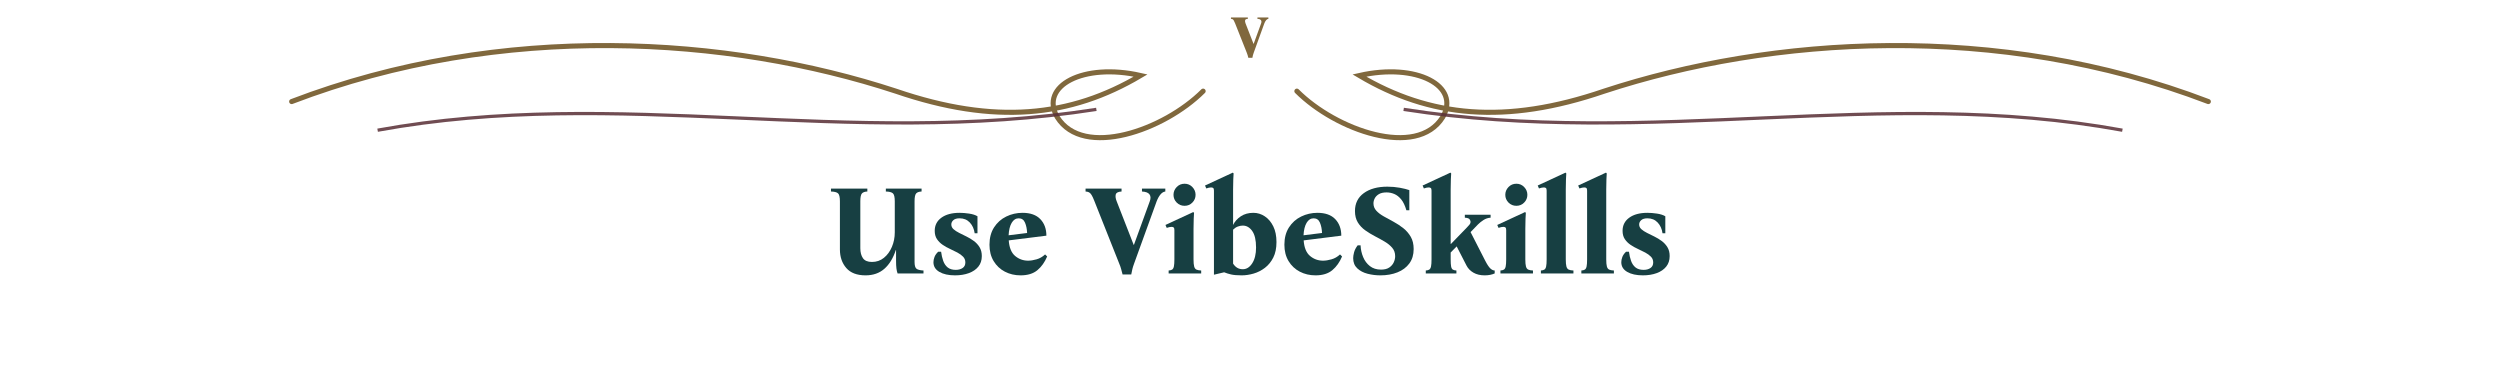
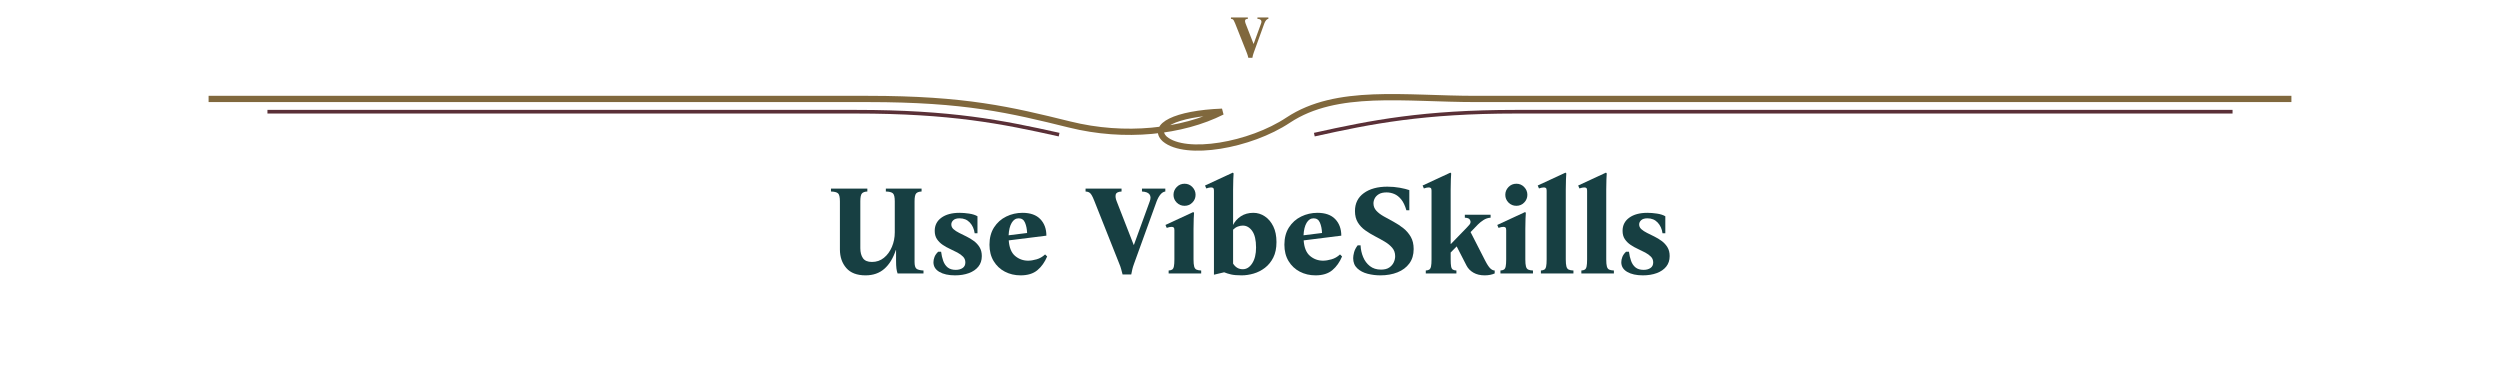
<svg xmlns="http://www.w3.org/2000/svg" viewBox="0 0 960 140" role="img" aria-labelledby="title">
  <path d="M295 -8Q288 18 283.5 35.5Q279 53 268 79L75 565Q62 599 52.0 615.0Q42 631 31.5 636.0Q21 641 5 642V665H287V642Q247 640 241.5 618.5Q236 597 249 565L382 224H384L508 565Q521 599 506.0 619.5Q491 640 447 642V665H630V642Q610 640 592.5 619.5Q575 599 562 565L386 79Q376 52 372.0 35.0Q368 18 363 -8Z" fill="#80683D" transform="translate(472.571 22.000) scale(0.023 -0.023)" />
-   <path d="M112 39 C193 8 280 14 344 35 C382 48 411 45 438 29 C416 24 399 33 406 45 C416 61 447 50 462 35" fill="none" stroke="#80683D" stroke-width="1.95" stroke-linecap="round" />
-   <path d="M848 39 C767 8 680 14 616 35 C578 48 549 45 522 29 C544 24 561 33 554 45 C544 61 513 50 498 35" fill="none" stroke="#80683D" stroke-width="1.95" stroke-linecap="round" />
-   <path d="M145 50 C238 33 325 57 421 42" fill="none" stroke="#5A3037" stroke-opacity="0.86" stroke-width="1.25" />
-   <path d="M815 50 C722 33 635 57 539 42" fill="none" stroke="#5A3037" stroke-opacity="0.86" stroke-width="1.25" />
+   <path d="M81.3 38 H333.3 C370.7 38 388 42.2 410.7 47.8 C432 53.1 454 50.6 469.3 42.9 C451.3 43.6 442 48.5 447.3 53.4 C455.3 60.1 480 55.9 494.7 46.1 C513.3 33.8 539.3 38 566.7 38 H878.7" fill="none" stroke="#80683D" stroke-width="2.4" stroke-linecap="square" />
+   <path d="M102.7 42.9 H328.7 C365.3 42.9 384.7 46.8 406.7 51.7" fill="none" stroke="#5A3037" stroke-width="1.4" />
+   <path d="M857.3 42.9 H582 C546.7 42.9 526.7 46.8 504.7 51.7" fill="none" stroke="#5A3037" stroke-width="1.4" />
  <path d="M304 -15Q203 -15 153.0 42.5Q103 100 103 188V565Q103 614 88.5 627.5Q74 641 33 642V665H318V642Q289 641 276.0 627.5Q263 614 263 565V198Q263 149 283.5 119.5Q304 90 354 90Q408 90 448.0 122.5Q488 155 510.5 208.0Q533 261 533 322V565Q533 614 518.5 627.5Q504 641 463 642V665H743V642Q714 641 701.0 627.5Q688 614 688 565V90Q688 49 703.0 37.0Q718 25 758 23V0H555Q549 16 546.0 38.5Q543 61 543 100V183H541Q510 88 451.5 36.5Q393 -15 304 -15Z" fill="#173F42" transform="translate(317.478 105.000) scale(0.049 -0.049)" />
  <path d="M202 -15Q126 -15 79.5 12.0Q33 39 33 88Q33 107 41.0 128.5Q49 150 70 170H93Q98 131 109.5 98.5Q121 66 144.5 47.0Q168 28 208 28Q240 28 261.5 42.5Q283 57 283 86Q283 113 265.5 131.0Q248 149 221.0 163.5Q194 178 163.0 192.0Q132 206 105.0 224.5Q78 243 60.5 269.0Q43 295 43 334Q43 399 95.5 437.0Q148 475 238 475Q272 475 312.5 469.0Q353 463 378 448V315H356Q349 366 318.0 399.0Q287 432 238 432Q205 432 189.0 417.5Q173 403 173 384Q173 362 190.5 346.5Q208 331 235.0 317.5Q262 304 292.5 289.0Q323 274 350.0 254.0Q377 234 394.5 205.5Q412 177 412 136Q412 87 385.0 53.5Q358 20 310.5 2.5Q263 -15 202 -15Z" fill="#173F42" transform="translate(356.828 105.000) scale(0.049 -0.049)" />
  <path d="M274 -15Q206 -15 150.5 14.0Q95 43 62.5 97.0Q30 151 30 225Q30 305 66.0 361.0Q102 417 161.5 446.0Q221 475 289 475Q381 475 428.5 425.5Q476 376 476 296L181 259Q187 174 231.0 137.0Q275 100 333 100Q362 100 399.0 110.5Q436 121 466 149L482 133Q454 66 405.5 25.5Q357 -15 274 -15ZM259 432Q225 432 204.0 396.5Q183 361 180 299L325 317Q323 364 308.5 398.0Q294 432 259 432Z" fill="#173F42" transform="translate(378.488 105.000) scale(0.049 -0.049)" />
  <path d="M295 -8Q288 18 283.5 35.5Q279 53 268 79L75 565Q62 599 52.0 615.0Q42 631 31.5 636.0Q21 641 5 642V665H287V642Q247 640 241.5 618.5Q236 597 249 565L382 224H384L508 565Q521 599 506.0 619.5Q491 640 447 642V665H630V642Q610 640 592.5 619.5Q575 599 562 565L386 79Q376 52 372.0 35.0Q368 18 363 -8Z" fill="#173F42" transform="translate(416.613 105.000) scale(0.049 -0.049)" />
  <path d="M233 110Q233 73 238.0 54.5Q243 36 256.0 30.0Q269 24 293 23V0H38V23Q55 24 65.0 30.0Q75 36 79.0 54.5Q83 73 83 110V340Q83 355 77.5 360.0Q72 365 61 365Q53 365 43.5 363.0Q34 361 23 357L13 380L231 481L237 475Q236 460 234.5 428.5Q233 397 233 349ZM163 530Q126 530 101.0 555.5Q76 581 76 616Q76 651 101.0 677.0Q126 703 163 703Q199 703 224.0 677.0Q249 651 249 616Q249 581 224.0 555.5Q199 530 163 530Z" fill="#173F42" transform="translate(446.898 105.000) scale(0.049 -0.049)" />
  <path d="M384 475Q432 475 473.5 447.5Q515 420 540.0 369.0Q565 318 565 246Q565 174 540.0 124.5Q515 75 474.5 44.0Q434 13 386.0 -1.0Q338 -15 292 -15Q240 -15 209.5 -8.0Q179 -1 155 9L75 -10V649Q75 664 69.5 669.0Q64 674 53 674Q45 674 35.5 672.0Q26 670 15 666L5 689L223 790L229 784Q228 769 226.5 737.5Q225 706 225 658V380Q245 421 286.0 448.0Q327 475 384 475ZM301 33Q345 33 375.0 79.5Q405 126 405 203Q405 290 375.0 332.5Q345 375 301 375Q282 375 262.0 367.5Q242 360 225 343V77Q253 33 301 33Z" fill="#173F42" transform="translate(462.481 105.000) scale(0.049 -0.049)" />
  <path d="M274 -15Q206 -15 150.5 14.0Q95 43 62.5 97.0Q30 151 30 225Q30 305 66.0 361.0Q102 417 161.5 446.0Q221 475 289 475Q381 475 428.5 425.5Q476 376 476 296L181 259Q187 174 231.0 137.0Q275 100 333 100Q362 100 399.0 110.5Q436 121 466 149L482 133Q454 66 405.5 25.5Q357 -15 274 -15ZM259 432Q225 432 204.0 396.5Q183 361 180 299L325 317Q323 364 308.5 398.0Q294 432 259 432Z" fill="#173F42" transform="translate(491.736 105.000) scale(0.049 -0.049)" />
  <path d="M276 -15Q225 -15 176.0 -2.5Q127 10 95.0 40.0Q63 70 63 120Q63 139 70.0 165.5Q77 192 98 220H121Q123 172 141.0 128.5Q159 85 194.0 57.5Q229 30 281 30Q322 30 346.0 46.5Q370 63 381.0 87.0Q392 111 392 135Q392 174 369.0 201.0Q346 228 310.5 249.0Q275 270 234.5 291.0Q194 312 158.0 337.5Q122 363 99.5 399.5Q77 436 77 489Q77 579 146.5 629.5Q216 680 331 680Q382 680 428.5 671.5Q475 663 503 653V495H480Q464 550 439.5 580.0Q415 610 385.5 622.5Q356 635 325 635Q287 635 264.5 621.5Q242 608 232.0 588.5Q222 569 222 549Q222 516 244.5 491.5Q267 467 303.0 447.0Q339 427 379.5 405.0Q420 383 455.5 355.0Q491 327 514.0 287.5Q537 248 537 191Q537 124 503.0 78.0Q469 32 410.0 8.5Q351 -15 276 -15Z" fill="#173F42" transform="translate(516.533 105.000) scale(0.049 -0.049)" />
  <path d="M232 110Q232 73 235.5 54.5Q239 36 249.0 30.0Q259 24 277 23V0H37V23Q54 24 64.0 30.0Q74 36 78.0 54.5Q82 73 82 110V649Q82 664 76.5 669.0Q71 674 60 674Q52 674 42.5 672.0Q33 670 22 666L12 689L230 790L236 784Q235 769 233.5 737.5Q232 706 232 658V231H234L360 361Q374 375 381.0 384.5Q388 394 388 404Q388 413 380.5 424.0Q373 435 343 437V460H545V437Q515 435 490.0 419.0Q465 403 446 384L388 324L501 103Q525 56 542.5 39.5Q560 23 577 23V0Q544 -15 498 -15Q447 -15 410.5 6.0Q374 27 356 62L279 212L232 164Z" fill="#173F42" transform="translate(545.689 105.000) scale(0.049 -0.049)" />
  <path d="M233 110Q233 73 238.0 54.5Q243 36 256.0 30.0Q269 24 293 23V0H38V23Q55 24 65.0 30.0Q75 36 79.0 54.5Q83 73 83 110V340Q83 355 77.5 360.0Q72 365 61 365Q53 365 43.5 363.0Q34 361 23 357L13 380L231 481L237 475Q236 460 234.5 428.5Q233 397 233 349ZM163 530Q126 530 101.0 555.5Q76 581 76 616Q76 651 101.0 677.0Q126 703 163 703Q199 703 224.0 677.0Q249 651 249 616Q249 581 224.0 555.5Q199 530 163 530Z" fill="#173F42" transform="translate(574.308 105.000) scale(0.049 -0.049)" />
  <path d="M232 110Q232 73 237.0 54.5Q242 36 255.0 30.0Q268 24 292 23V0H37V23Q54 24 64.0 30.0Q74 36 78.0 54.5Q82 73 82 110V649Q82 664 76.5 669.0Q71 674 60 674Q52 674 42.5 672.0Q33 670 22 666L12 689L230 790L236 784Q235 769 233.5 737.5Q232 706 232 658Z" fill="#173F42" transform="translate(589.892 105.000) scale(0.049 -0.049)" />
  <path d="M232 110Q232 73 237.0 54.5Q242 36 255.0 30.0Q268 24 292 23V0H37V23Q54 24 64.0 30.0Q74 36 78.0 54.5Q82 73 82 110V649Q82 664 76.5 669.0Q71 674 60 674Q52 674 42.5 672.0Q33 670 22 666L12 689L230 790L236 784Q235 769 233.5 737.5Q232 706 232 658Z" fill="#173F42" transform="translate(605.427 105.000) scale(0.049 -0.049)" />
  <path d="M202 -15Q126 -15 79.5 12.0Q33 39 33 88Q33 107 41.0 128.5Q49 150 70 170H93Q98 131 109.5 98.5Q121 66 144.5 47.0Q168 28 208 28Q240 28 261.5 42.5Q283 57 283 86Q283 113 265.5 131.0Q248 149 221.0 163.5Q194 178 163.0 192.0Q132 206 105.0 224.5Q78 243 60.5 269.0Q43 295 43 334Q43 399 95.5 437.0Q148 475 238 475Q272 475 312.5 469.0Q353 463 378 448V315H356Q349 366 318.0 399.0Q287 432 238 432Q205 432 189.0 417.5Q173 403 173 384Q173 362 190.5 346.5Q208 331 235.0 317.5Q262 304 292.5 289.0Q323 274 350.0 254.0Q377 234 394.5 205.5Q412 177 412 136Q412 87 385.0 53.5Q358 20 310.5 2.5Q263 -15 202 -15Z" fill="#173F42" transform="translate(620.961 105.000) scale(0.049 -0.049)" />
</svg>
